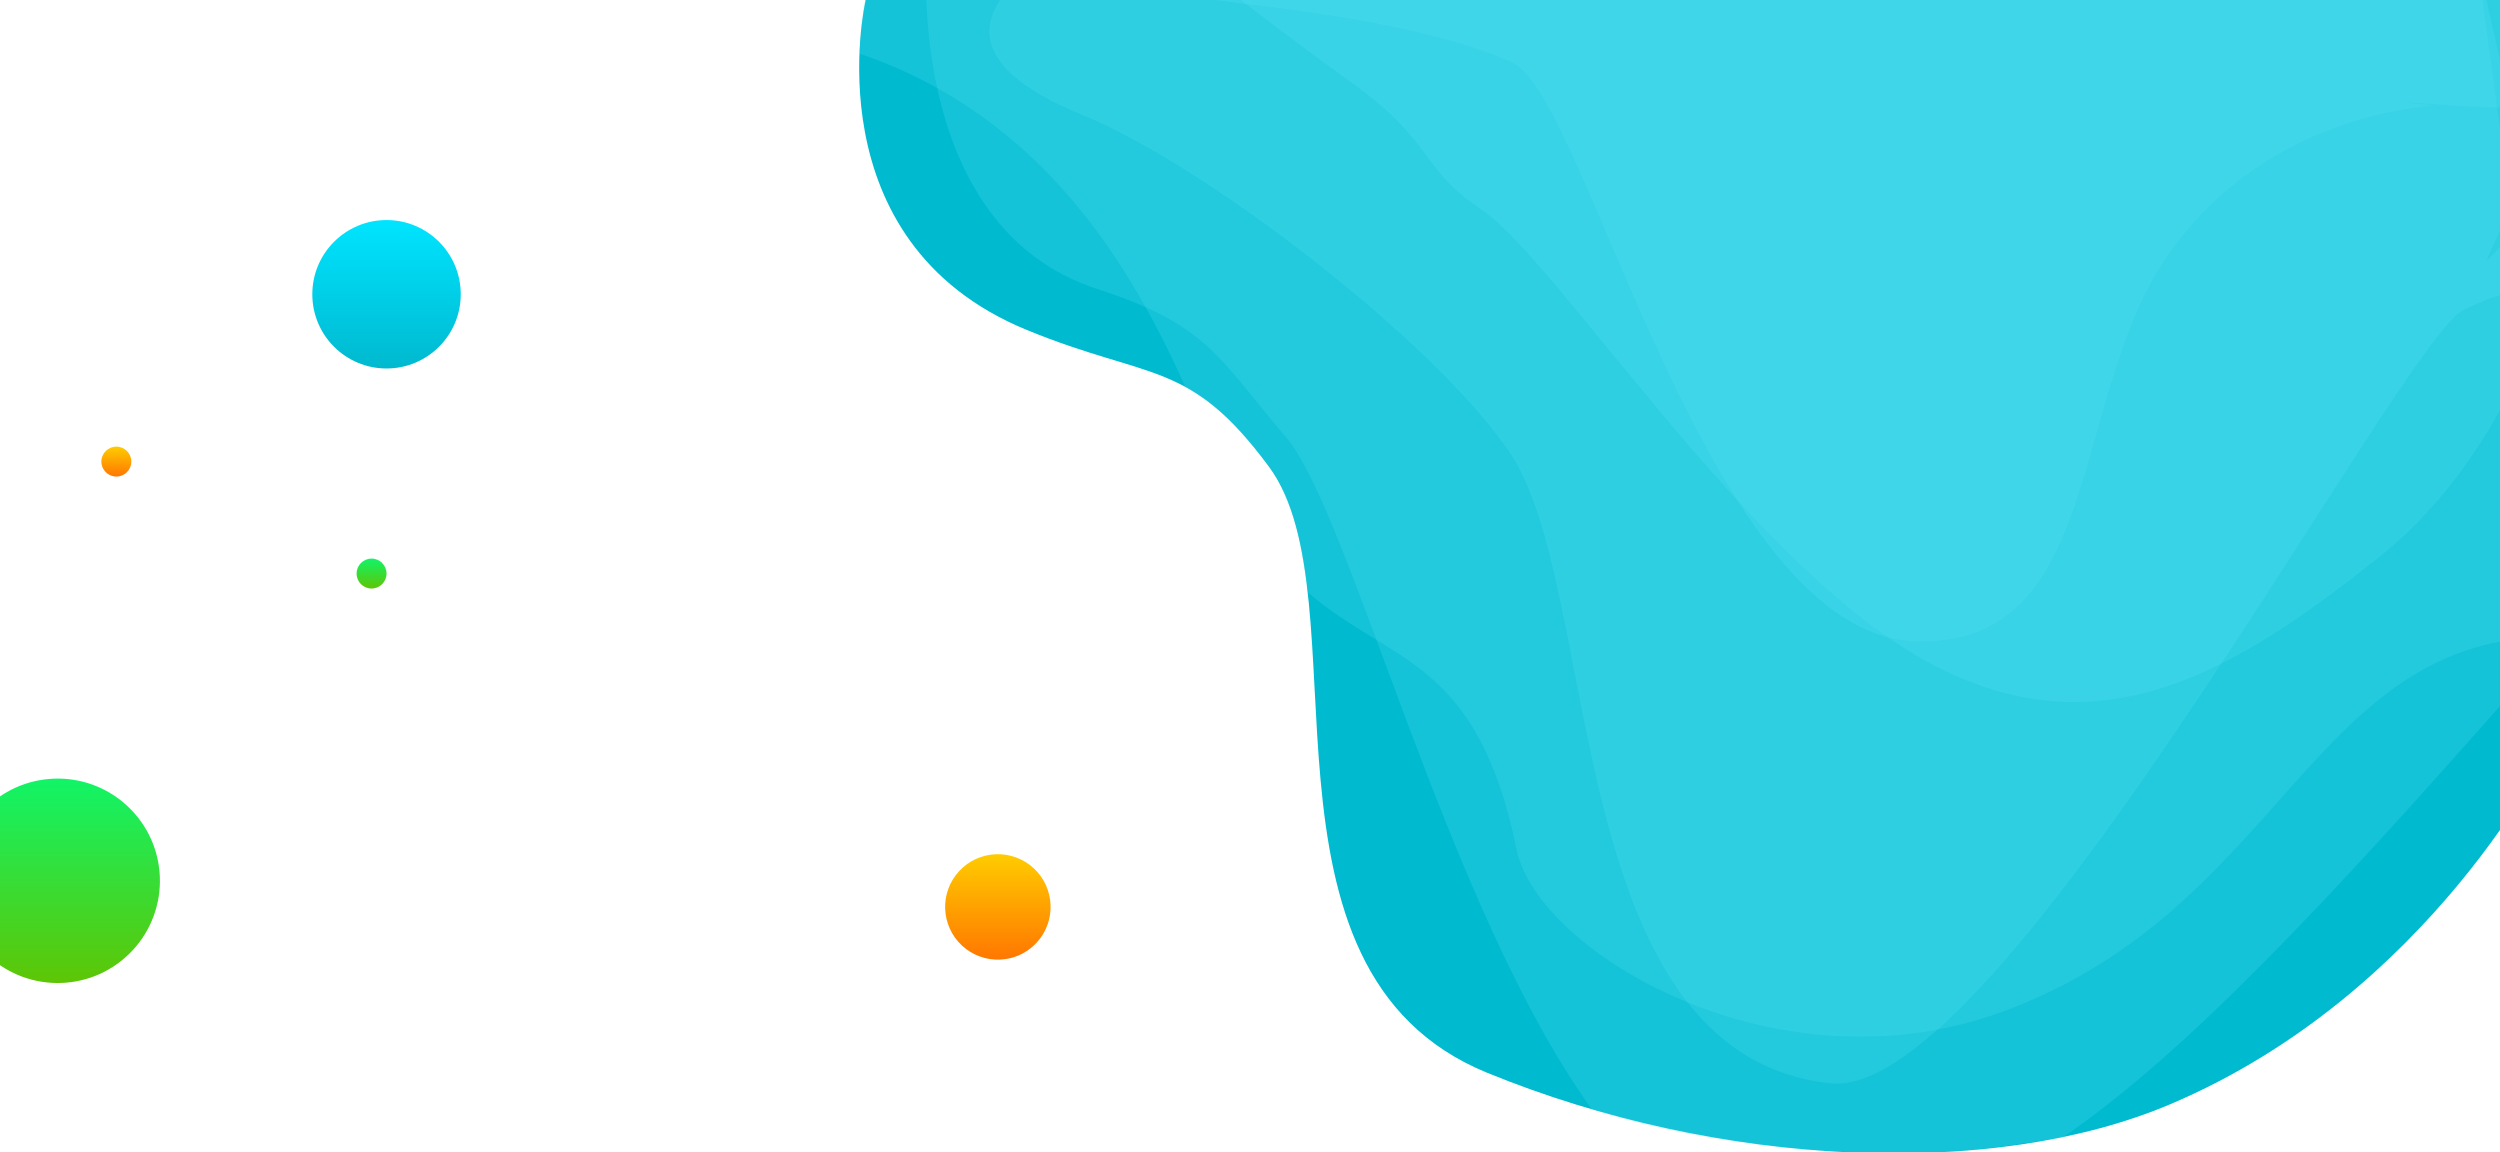
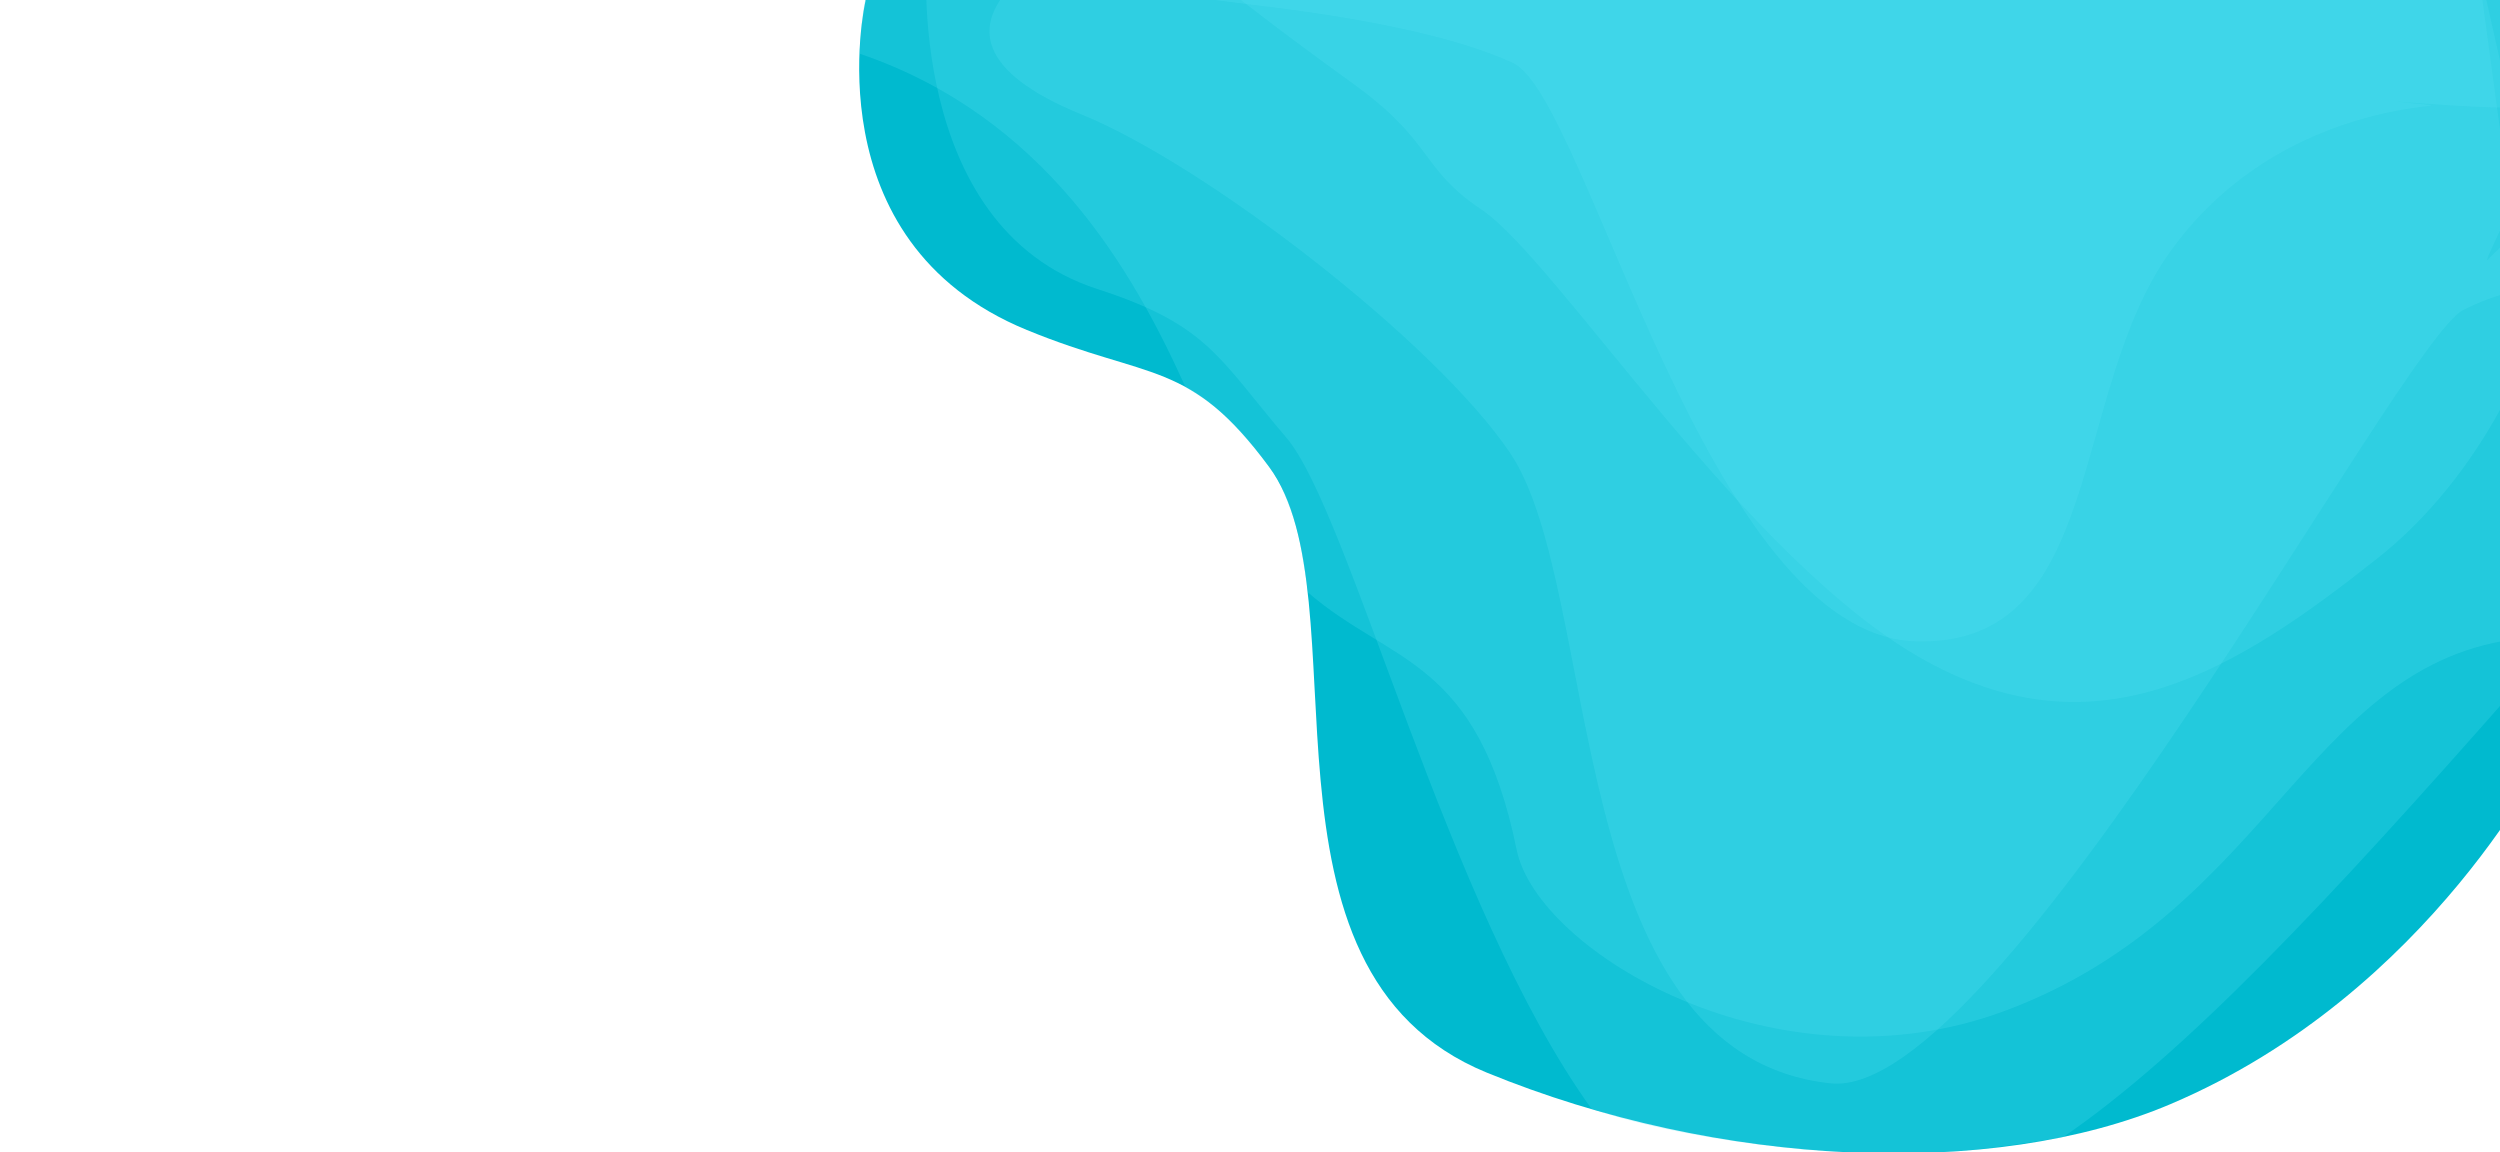
- <svg xmlns="http://www.w3.org/2000/svg" width="1920" height="884" version="1.1" id="svg3779">
-   <defs id="defs3757">
-     <linearGradient y2="0%" y1="100%" x2="0%" x1="0%" id="PSgrad_0">
-       <stop stop-color="rgb(93,198,5)" offset="0%" id="stop3742" />
-       <stop stop-color="rgb(17,244,103)" offset="100%" id="stop3744" />
-     </linearGradient>
-     <linearGradient y2="0%" y1="100%" x2="0%" x1="0%" id="PSgrad_1">
-       <stop stop-color="rgb(255,119,0)" offset="0%" id="stop3747" />
-       <stop stop-color="rgb(255,204,0)" offset="100%" id="stop3749" />
-     </linearGradient>
-     <linearGradient y2="0%" y1="100%" x2="0%" x1="0%" id="PSgrad_2">
-       <stop stop-color="rgb(0,185,207)" offset="0%" id="stop3752" />
-       <stop stop-color="rgb(0,228,255)" offset="100%" id="stop3754" />
-     </linearGradient>
-   </defs>
+ <svg xmlns="http://www.w3.org/2000/svg" width="1920" height="884">
  <g id="g3762">
-     <rect fill="none" id="canvas_background" height="886" width="1922" y="-1" x="-1" />
+     <rect x="-1" y="-1" width="1922" height="886" id="canvas_background" fill="none" />
  </g>
  <g id="g3777">
-     <path id="svg_1" d="m745.5,-15.997l1032.44,0c14.888,0 169.917,-28.881 169.917,-14l32,494.995c0,14.88 -6.112,109 -21,109c0,0 -91.021,188.684 -292,273.999c-136.691,58.027 -347.249,48.691 -525.094,-24.262c-191.406,-78.519 -92.986,-364.867 -167.131,-465.224c-61.102,-82.701 -91.18,-66.18 -186.001,-105.079c-166.17,-68.17 -124,-252.365 -124,-252.365c0,-14.88 65.982,-17.064 80.869,-17.064z" fill="rgb(0, 186, 207)" fill-rule="evenodd" />
-     <path id="svg_2" d="m 873.679,-20.99 h 925.229 c 13.341,0 152.272,-20.585 152.272,-9.978 l 28.677,352.816 c 0,10.605 -25.397,86.923 -18.819,77.692 0.826,-1.16 98.446,-15.881 -31.181,131.458 -142.806,162.318 -251.883,278.376 -345.424,342.328 -89.653,14.672 -95.726,11.068 -148.53,12.244 -18.805,-1.264 -38.227,-1.461 -57.239,-3.372 -58.085,-5.839 -114.608,-16.346 -156.317,-30.572 C 1110.714,696.917 1037.102,393.613 987.857,335.997 c -52.011,-60.85 -59.75,-86.419 -145,-113.999 -149.096,-48.236 -131,-257.995 -131,-257.995 0,-10.606 148.481,15.007 161.822,15.007 z" style="opacity:0.231;fill:#58e2f2;fill-rule:evenodd" />
-     <path id="svg_3" d="m 831.857,-53.997 946.083,38 c 14.888,0 169.917,-28.881 169.917,-14 l 113,337.995 c 0,14.88 -91.118,180.578 -106,180.999 -180.741,5.127 -203.616,208.973 -415.788,287.569 -174.708,64.716 -358.254,-45.658 -374.269,-123.969 -30.231,-147.819 -96.422,-142.286 -160.317,-197.641 -1.286,-10.519 -2.421,-16.891 -3.884,-25.222 -2.265,-12.897 -2.784,-23.75 -15.839,-54.252 -3.116,-9.922 -24.775,-37.452 -44.185,-56.249 -9.493,-9.194 -22.222,-17.291 -30.148,-21.995 C 870.073,207.687 802.684,89.68 660.088,41.181 660.971,29.959 661.536,13.691 664.404,0.057 666.27,-8.821 654.991,-15.732 648.627,-17.099 c -83.364,-17.906 113.287,-89.023 114.229,-89.898 10.9,-10.13 54.112,53 69,53 z" style="opacity:0.231;fill:#58e2f2;fill-rule:evenodd" />
-     <path id="svg_4" d="m923.792,-70.744l1032.196,0c14.884,0 169.876,-28.886 169.876,-14.002l31.993,495.092c0,14.883 -28.333,121.977 -20.995,109.022c0.921,-1.627 -42.707,-382.629 -245.005,-281.37c-48.593,24.323 -355.856,607.891 -486,594c-206.89,-22.082 -175.253,-378.81 -246,-484.001c-57.348,-85.268 -233.895,-221.297 -329,-259.999c-166.333,-67.688 12.084,-141.675 12.084,-141.675c0,-14.883 65.967,-17.067 80.851,-17.067z" fill="rgb(88, 226, 242)" opacity="0.231" fill-rule="evenodd" />
-     <path id="svg_5" d="m932.764,-27.001l832.315,0c12.002,0 136.981,-11.073 136.981,-5.367l25.797,189.779c0,5.706 -22.246,47.395 -16.929,41.792c86.393,-91.065 48.878,123.154 -84.071,228.794c-110.142,87.52 -214.684,152.202 -347,80.001c-138.005,-75.305 -283.772,-307.991 -342,-347.001c-47.951,-32.123 -35.824,-51.449 -99,-96.999c-110.811,-79.89 -141,-109.996 -141,-109.996c0,-5.704 22.905,18.997 34.907,18.997z" fill="rgb(88, 226, 242)" opacity="0.231" fill-rule="evenodd" />
-     <path id="svg_6" d="m932.764,-29.771l832.315,0c12.002,0 136.981,-6.688 136.981,-3.242l25.797,114.629c0,3.447 -94.594,-4.347 -88,-3.619c93.531,10.334 -75.36,-20.936 -173,115.001c-78.204,108.877 -49.962,302.506 -194.296,299.587c-161.761,-3.271 -253.646,-417.818 -310.463,-444.202c-46.916,-21.785 -124.142,-35.849 -200.831,-44.81c-134.123,-15.669 -93.698,-29.392 -93.698,-29.392c0,-3.446 53.193,-3.952 65.195,-3.952z" fill="rgb(88, 226, 242)" opacity="0.231" fill-rule="evenodd" />
-     <path id="svg_7" d="m101.824,729.89c-29.51,31.761 -79.18,33.584 -110.941,4.075c-31.761,-29.509 -33.586,-79.18 -4.076,-110.939c29.51,-31.761 79.18,-33.588 110.94,-4.079c31.761,29.513 33.586,79.18 4.077,110.943z" fill="url(#PSgrad_0)" fill-rule="evenodd" />
-     <path id="svg_8" d="m796.031,724.083c-15.224,16.386 -40.85,17.329 -57.237,2.105c-16.386,-15.226 -17.328,-40.851 -2.103,-57.238c15.225,-16.387 40.851,-17.327 57.237,-2.103c16.386,15.225 17.328,40.851 2.103,57.236z" fill="url(#PSgrad_1)" fill-rule="evenodd" />
-     <path id="svg_9" d="m285.357,429c6.351,0 11.5,5.149 11.5,11.5c0,6.351 -5.149,11.5 -11.5,11.5c-6.351,0 -11.5,-5.149 -11.5,-11.5c0,-6.351 5.149,-11.5 11.5,-11.5z" fill="url(#PSgrad_0)" fill-rule="evenodd" />
-     <path id="svg_10" d="m89.357,343c6.351,0 11.5,5.149 11.5,11.5c0,6.351 -5.149,11.5 -11.5,11.5c-6.351,0 -11.5,-5.149 -11.5,-11.5c0,-6.351 5.149,-11.5 11.5,-11.5z" fill="url(#PSgrad_1)" fill-rule="evenodd" />
-     <path id="svg_11" d="m296.857,169c31.48,0 57,25.52 57,57c0,31.48 -25.52,57 -57,57c-31.48,0 -57,-25.52 -57,-57c0,-31.48 25.52,-57 57,-57z" fill="url(#PSgrad_2)" fill-rule="evenodd" />
+     <path fill-rule="evenodd" fill="rgb(0, 186, 207)" d="m745.5,-15.997l1032.44,0c14.888,0 169.917,-28.881 169.917,-14l32,494.995c0,14.88 -6.112,109 -21,109c0,0 -91.021,188.684 -292,273.999c-136.691,58.027 -347.249,48.691 -525.094,-24.262c-191.406,-78.519 -92.986,-364.867 -167.131,-465.224c-61.102,-82.701 -91.18,-66.18 -186.001,-105.079c-166.17,-68.17 -124,-252.365 -124,-252.365c0,-14.88 65.982,-17.064 80.869,-17.064z" id="svg_1" />
+     <path opacity="0.231" fill="#58e2f2" fill-rule="evenodd" d="m873.679,-20.99l925.229,0c13.341,0 152.272,-20.585 152.272,-9.978l28.677,352.816c0,10.605 -25.397,86.923 -18.819,77.692c0.826,-1.16 98.446,-15.881 -31.181,131.458c-142.806,162.318 -251.883,278.376 -345.424,342.328c-89.653,14.672 -95.726,11.068 -148.53,12.244c-18.805,-1.264 -38.227,-1.461 -57.239,-3.372c-58.085,-5.839 -114.608,-16.346 -156.317,-30.572c-111.633,-154.709 -185.244,-458.013 -234.49,-515.629c-52.011,-60.85 -59.75,-86.419 -145,-113.999c-149.096,-48.236 -131,-257.995 -131,-257.995c0,-10.606 148.481,15.007 161.822,15.007z" id="svg_2" />
+     <path opacity="0.231" fill="#58e2f2" fill-rule="evenodd" d="m831.857,-53.997l946.083,38c14.888,0 169.917,-28.881 169.917,-14l113,337.995c0,14.88 -91.118,180.578 -106,180.999c-180.741,5.127 -203.616,208.973 -415.788,287.569c-174.708,64.716 -358.254,-45.658 -374.269,-123.969c-30.231,-147.819 -96.422,-142.286 -160.317,-197.641c-1.286,-10.519 -2.421,-16.891 -3.884,-25.222c-2.265,-12.897 -2.784,-23.75 -15.839,-54.252c-3.116,-9.922 -24.775,-37.452 -44.185,-56.249c-9.493,-9.194 -22.222,-17.291 -30.148,-21.995c-40.354,-89.55 -107.743,-207.557 -250.339,-256.056c0.883,-11.223 1.448,-27.49 4.315,-41.124c1.867,-8.878 -9.412,-15.789 -15.776,-17.156c-83.364,-17.906 113.287,-89.023 114.229,-89.898c10.9,-10.13 54.112,53 69,53z" id="svg_3" />
+     <path fill-rule="evenodd" opacity="0.231" fill="rgb(88, 226, 242)" d="m923.792,-70.744l1032.196,0c14.884,0 169.876,-28.886 169.876,-14.002l31.993,495.092c0,14.883 -28.333,121.977 -20.995,109.022c0.921,-1.627 -42.707,-382.629 -245.005,-281.37c-48.593,24.323 -355.856,607.891 -486,594c-206.89,-22.082 -175.253,-378.81 -246,-484.001c-57.348,-85.268 -233.895,-221.297 -329,-259.999c-166.333,-67.688 12.084,-141.675 12.084,-141.675c0,-14.883 65.967,-17.067 80.851,-17.067z" id="svg_4" />
+     <path fill-rule="evenodd" opacity="0.231" fill="rgb(88, 226, 242)" d="m932.764,-27.001l832.315,0c12.002,0 136.981,-11.073 136.981,-5.367l25.797,189.779c0,5.706 -22.246,47.395 -16.929,41.792c86.393,-91.065 48.878,123.154 -84.071,228.794c-110.142,87.52 -214.684,152.202 -347,80.001c-138.005,-75.305 -283.772,-307.991 -342,-347.001c-47.951,-32.123 -35.824,-51.449 -99,-96.999c-110.811,-79.89 -141,-109.996 -141,-109.996c0,-5.704 22.905,18.997 34.907,18.997l-0,0z" id="svg_5" />
+     <path fill-rule="evenodd" opacity="0.231" fill="rgb(88, 226, 242)" d="m932.764,-29.771l832.315,0c12.002,0 136.981,-6.688 136.981,-3.242l25.797,114.629c0,3.447 -94.594,-4.347 -88,-3.619c93.531,10.334 -75.36,-20.936 -173,115.001c-78.204,108.877 -49.962,302.506 -194.296,299.587c-161.761,-3.271 -253.646,-417.818 -310.463,-444.202c-46.916,-21.785 -124.142,-35.849 -200.831,-44.81c-134.123,-15.669 -93.698,-29.392 -93.698,-29.392c0,-3.446 53.193,-3.952 65.195,-3.952z" id="svg_6" />
  </g>
</svg>
